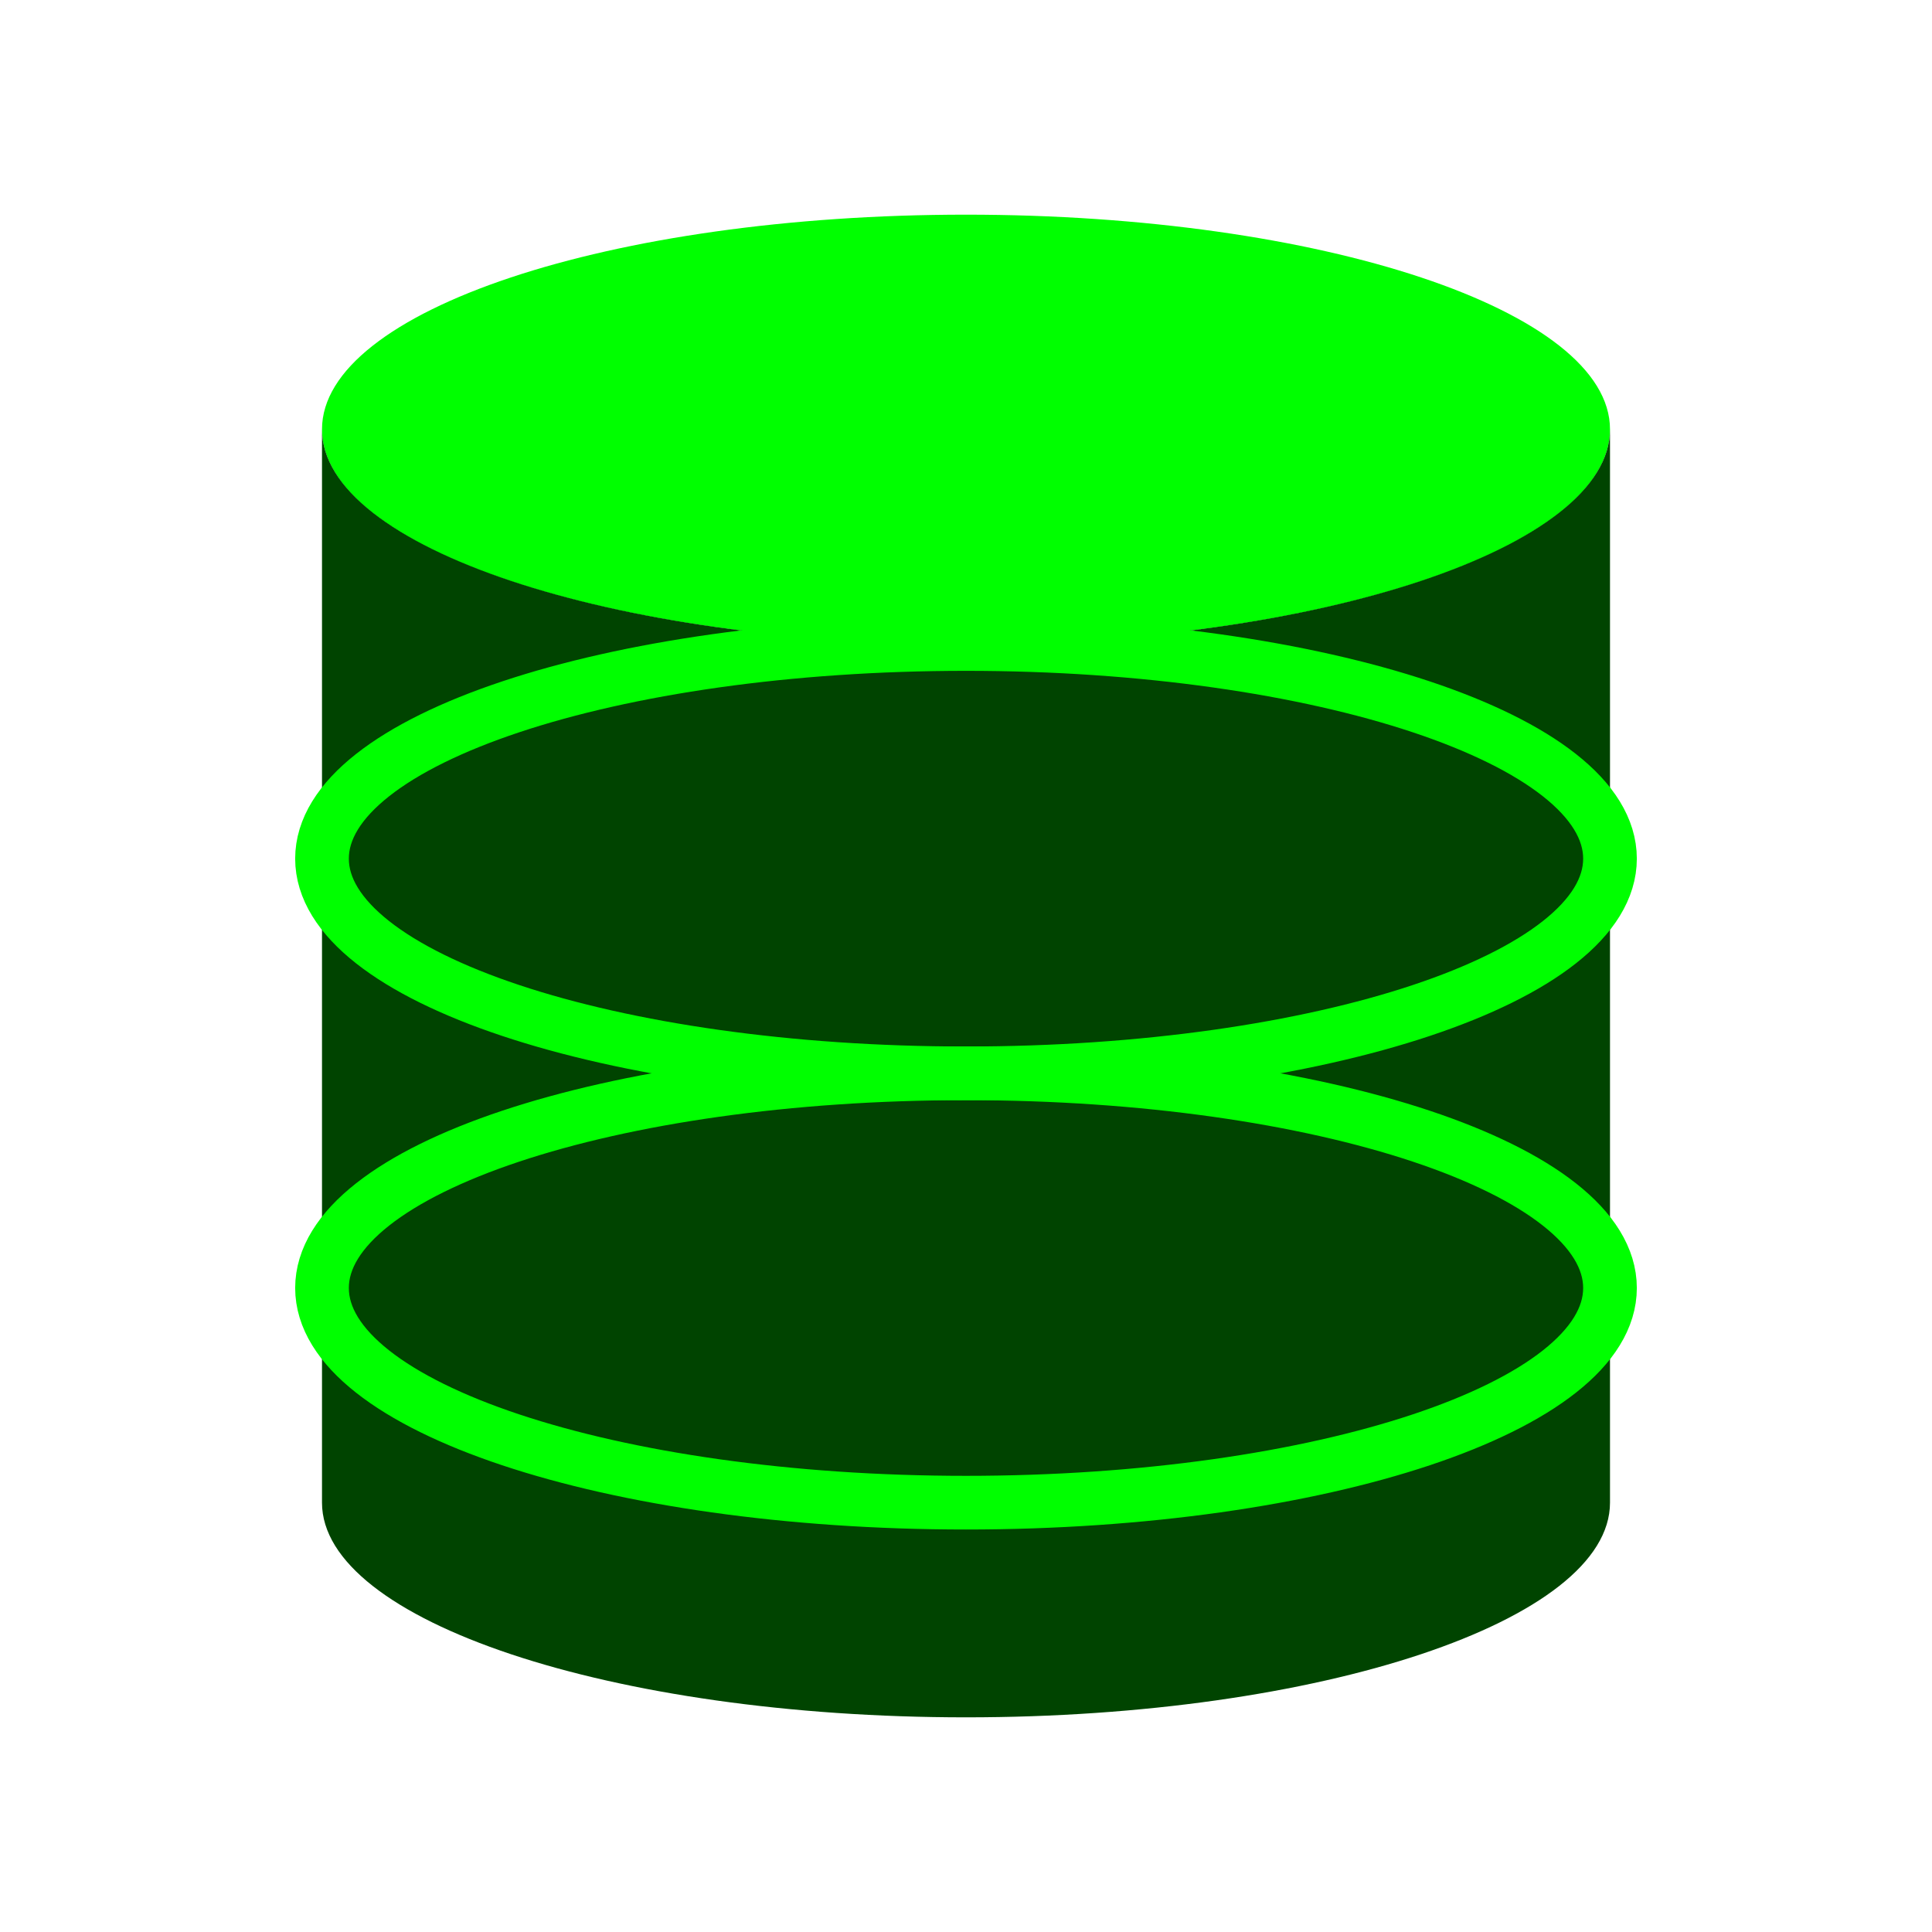
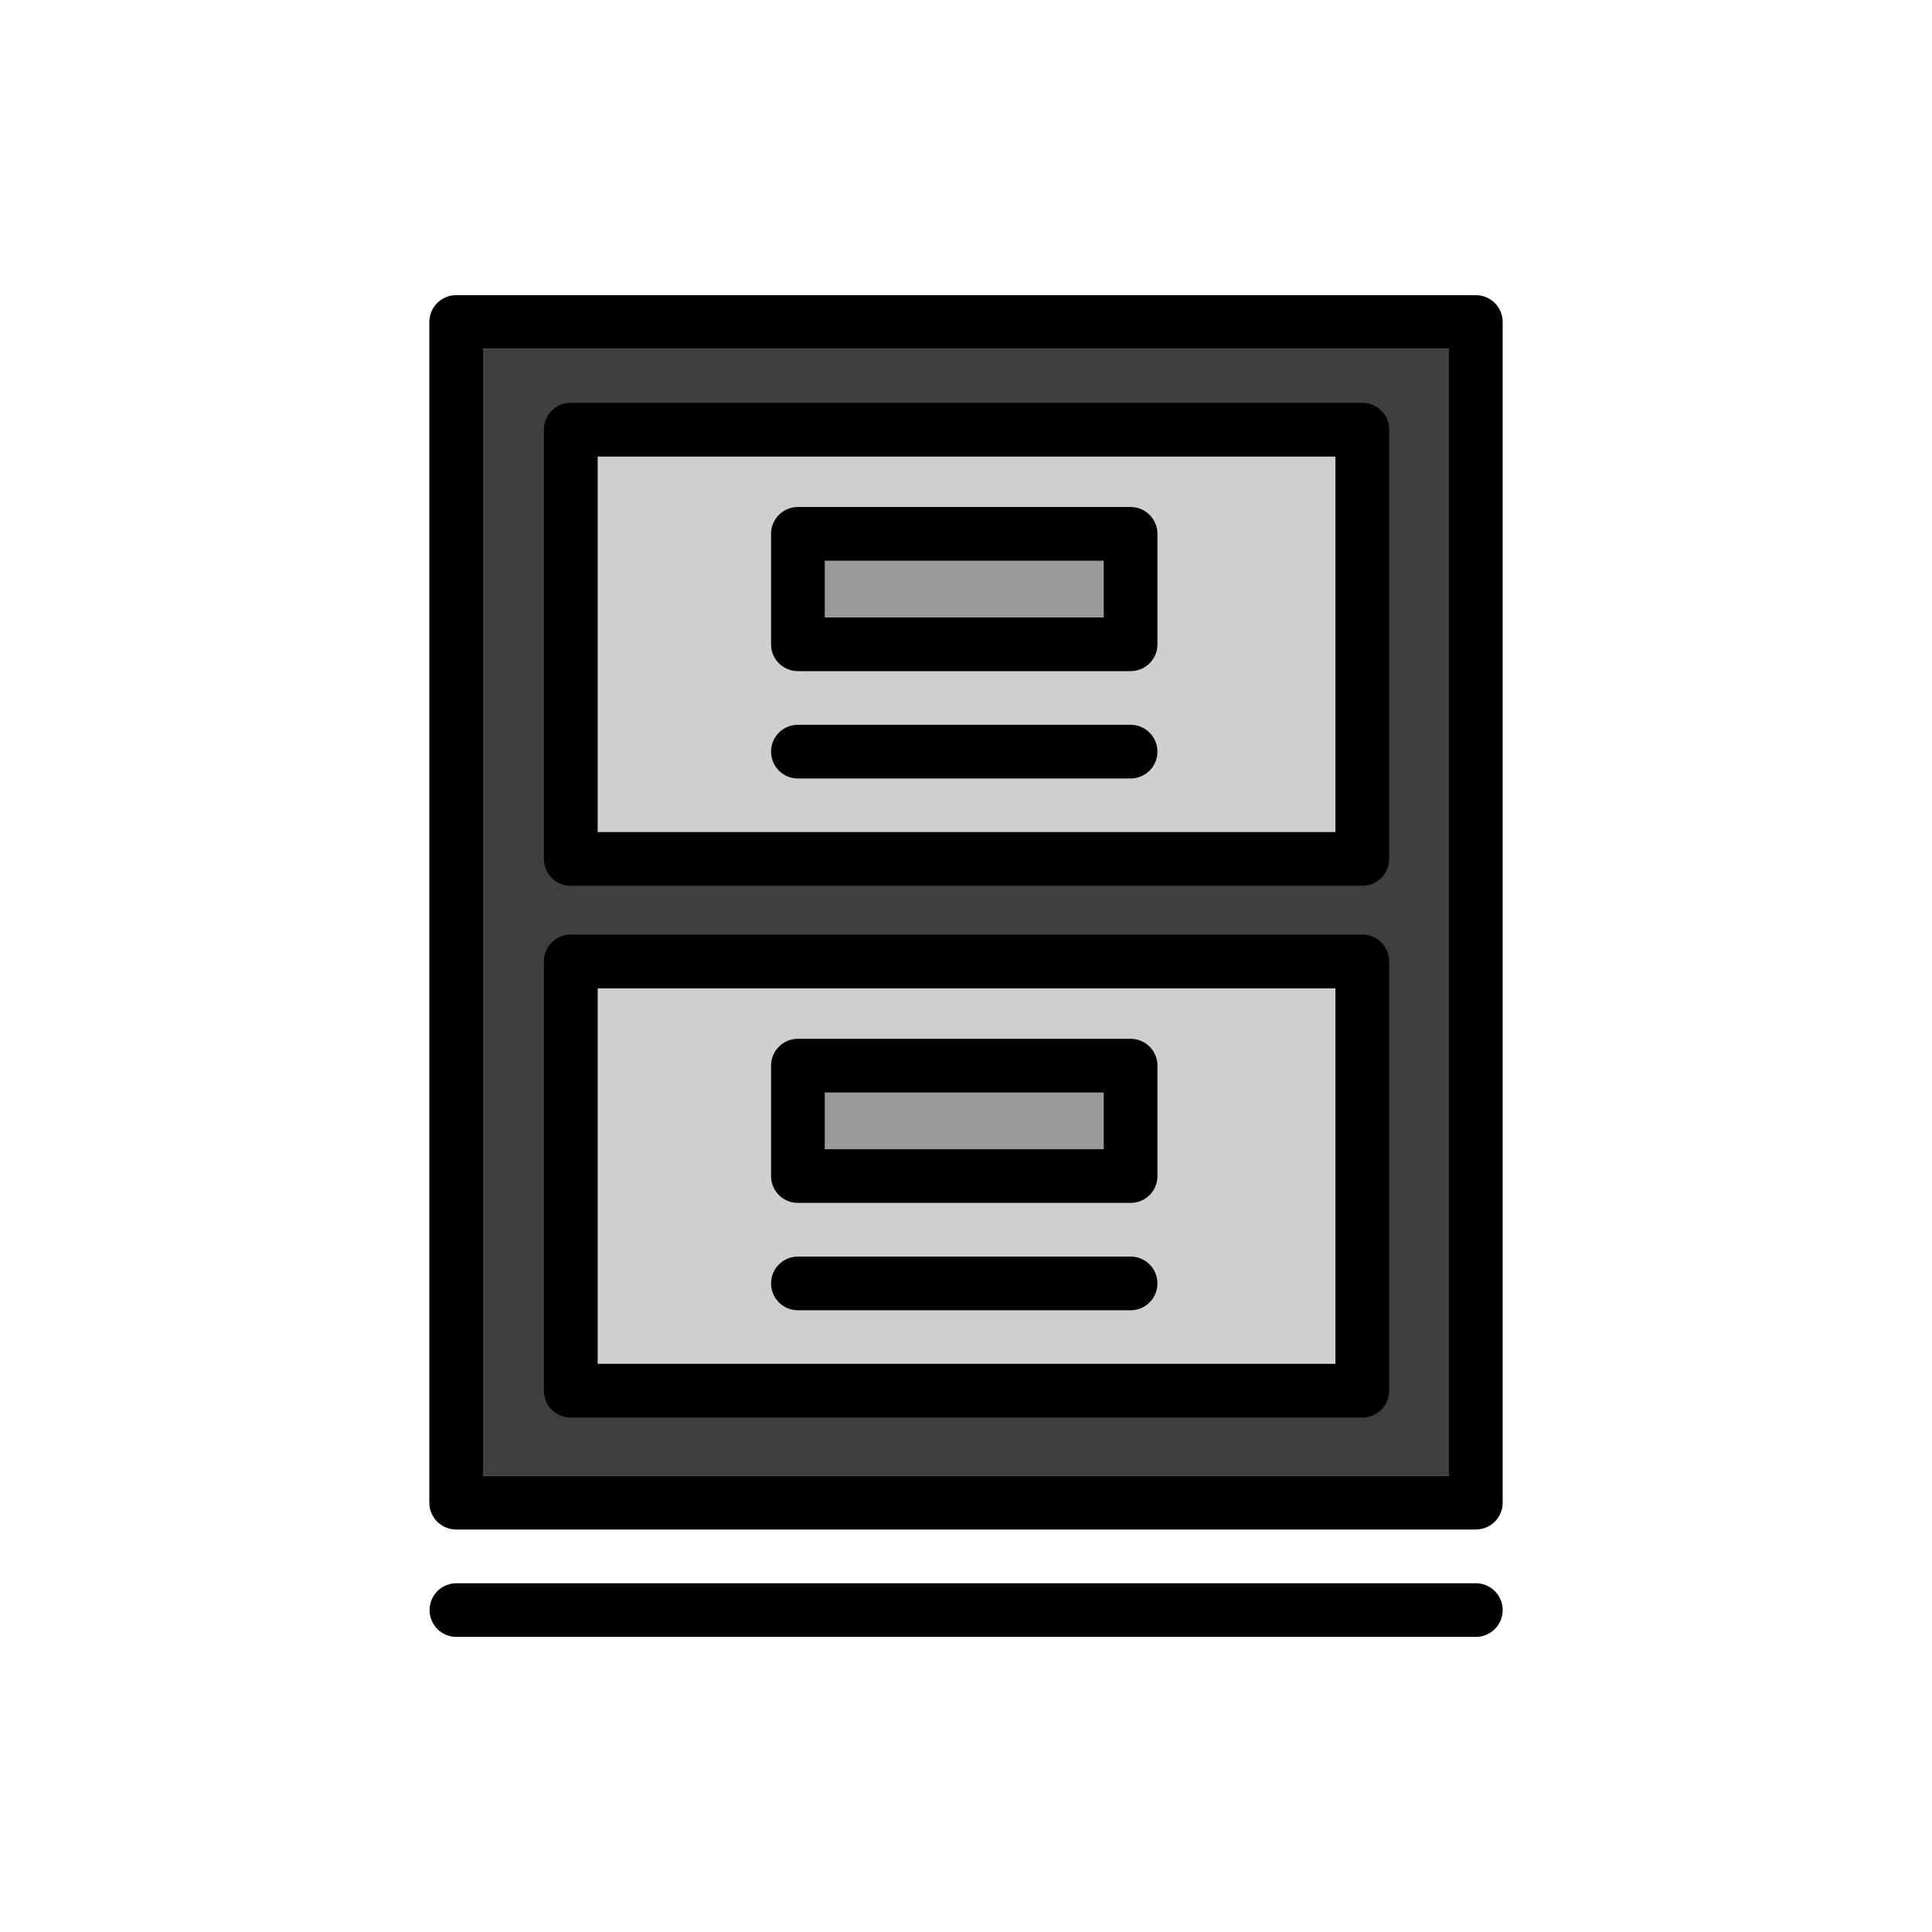
- <svg xmlns="http://www.w3.org/2000/svg" viewBox="0 0 36 36">
-   <ellipse cx="18" cy="8" fill="#0f0" rx="12" ry="4" />
-   <path fill="#040" d="M6 8v20c0 2.2 5.4 4 12 4s12-1.8 12-4V8c0 2.2-5.4 4-12 4S6 10.2 6 8" />
-   <ellipse cx="18" cy="16" fill="none" stroke="#0f0" rx="12" ry="4" />
-   <ellipse cx="18" cy="24" fill="none" stroke="#0f0" rx="12" ry="4" />
+ <svg xmlns="http://www.w3.org/2000/svg" id="emoji" viewBox="0 0 72 72">
+   <g id="color">
+     <path fill="#3f3f3f" stroke="none" d="M18,55h36V13H18V55z" />
+     <path fill="#d0cfce" stroke="none" d="M22.27,17.011v14.001h27.499V17.011H22.27z" />
+     <path fill="#d0cfce" stroke="none" d="M49.769,50.829v-14H22.27v14H49.769z" />
+     <rect x="29.947" y="19.677" width="11.983" height="4.357" fill="#9B9B9A" stroke="none" />
+     <rect x="29.595" y="39.793" width="12.679" height="4.067" fill="#9B9B9A" stroke="none" />
+     <line x1="17.009" x2="55" y1="60.003" y2="60.003" fill="#d0cfce" stroke="none" stroke-linecap="round" stroke-linejoin="round" stroke-miterlimit="10" stroke-width="2" />
+   </g>
+   <g id="hair" />
+   <g id="skin" />
+   <g id="skin-shadow" />
+   <g id="line">
+     <rect x="17" y="12" width="38" height="44" fill="none" stroke="#000000" stroke-linecap="round" stroke-linejoin="round" stroke-miterlimit="10" stroke-width="2" />
+     <line x1="17.009" x2="55" y1="60.003" y2="60.003" fill="none" stroke="#000000" stroke-linecap="round" stroke-linejoin="round" stroke-miterlimit="10" stroke-width="2" />
+     <rect x="21.269" y="35.829" width="29.5" height="16" fill="none" stroke="#000000" stroke-linecap="round" stroke-linejoin="round" stroke-miterlimit="10" stroke-width="2" />
+     <rect x="29.735" y="39.713" width="12.399" height="4.116" fill="none" stroke="#000000" stroke-linecap="round" stroke-linejoin="round" stroke-miterlimit="10" stroke-width="2" />
+     <line x1="42.134" x2="29.735" y1="47.829" y2="47.829" fill="none" stroke="#000000" stroke-linecap="round" stroke-linejoin="round" stroke-miterlimit="10" stroke-width="2" />
+     <rect x="21.269" y="16.011" width="29.5" height="16" fill="none" stroke="#000000" stroke-linecap="round" stroke-linejoin="round" stroke-miterlimit="10" stroke-width="2" />
+     <rect x="29.735" y="19.895" width="12.399" height="4.116" fill="none" stroke="#000000" stroke-linecap="round" stroke-linejoin="round" stroke-miterlimit="10" stroke-width="2" />
+     <line x1="42.134" x2="29.735" y1="28.011" y2="28.011" fill="none" stroke="#000000" stroke-linecap="round" stroke-linejoin="round" stroke-miterlimit="10" stroke-width="2" />
+   </g>
</svg>
